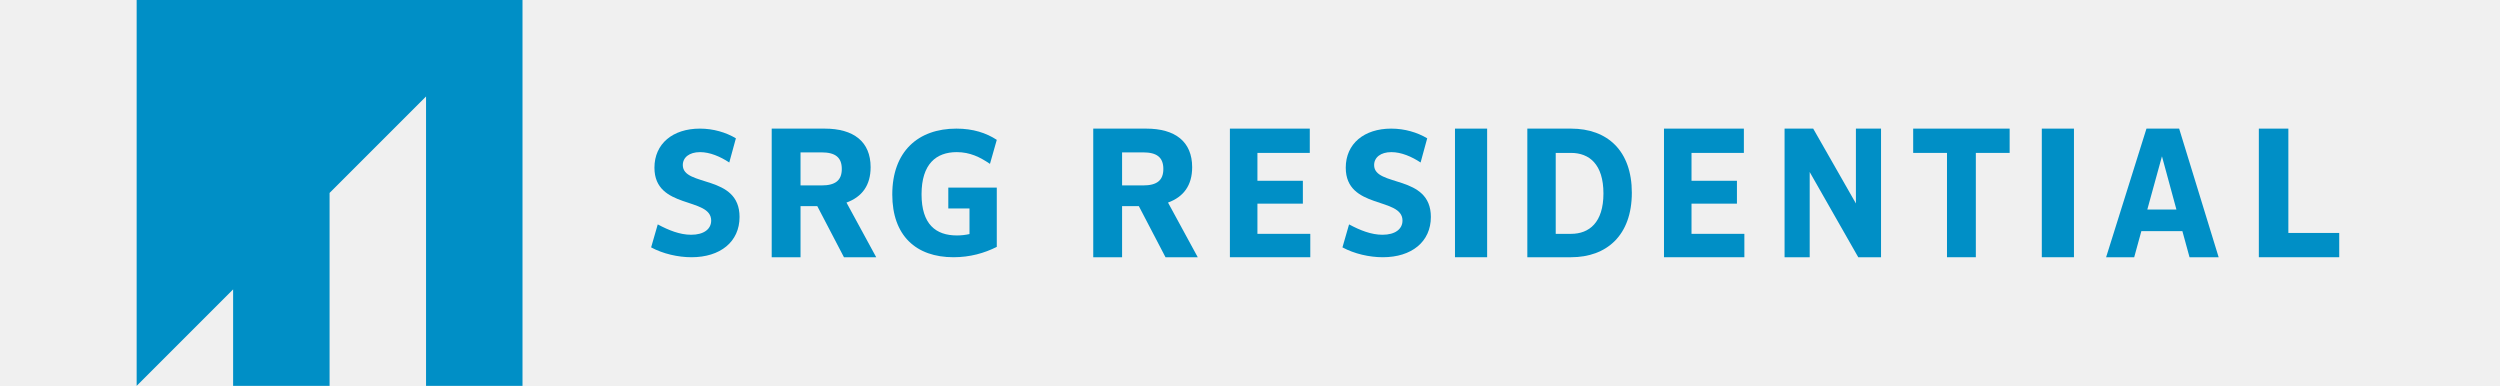
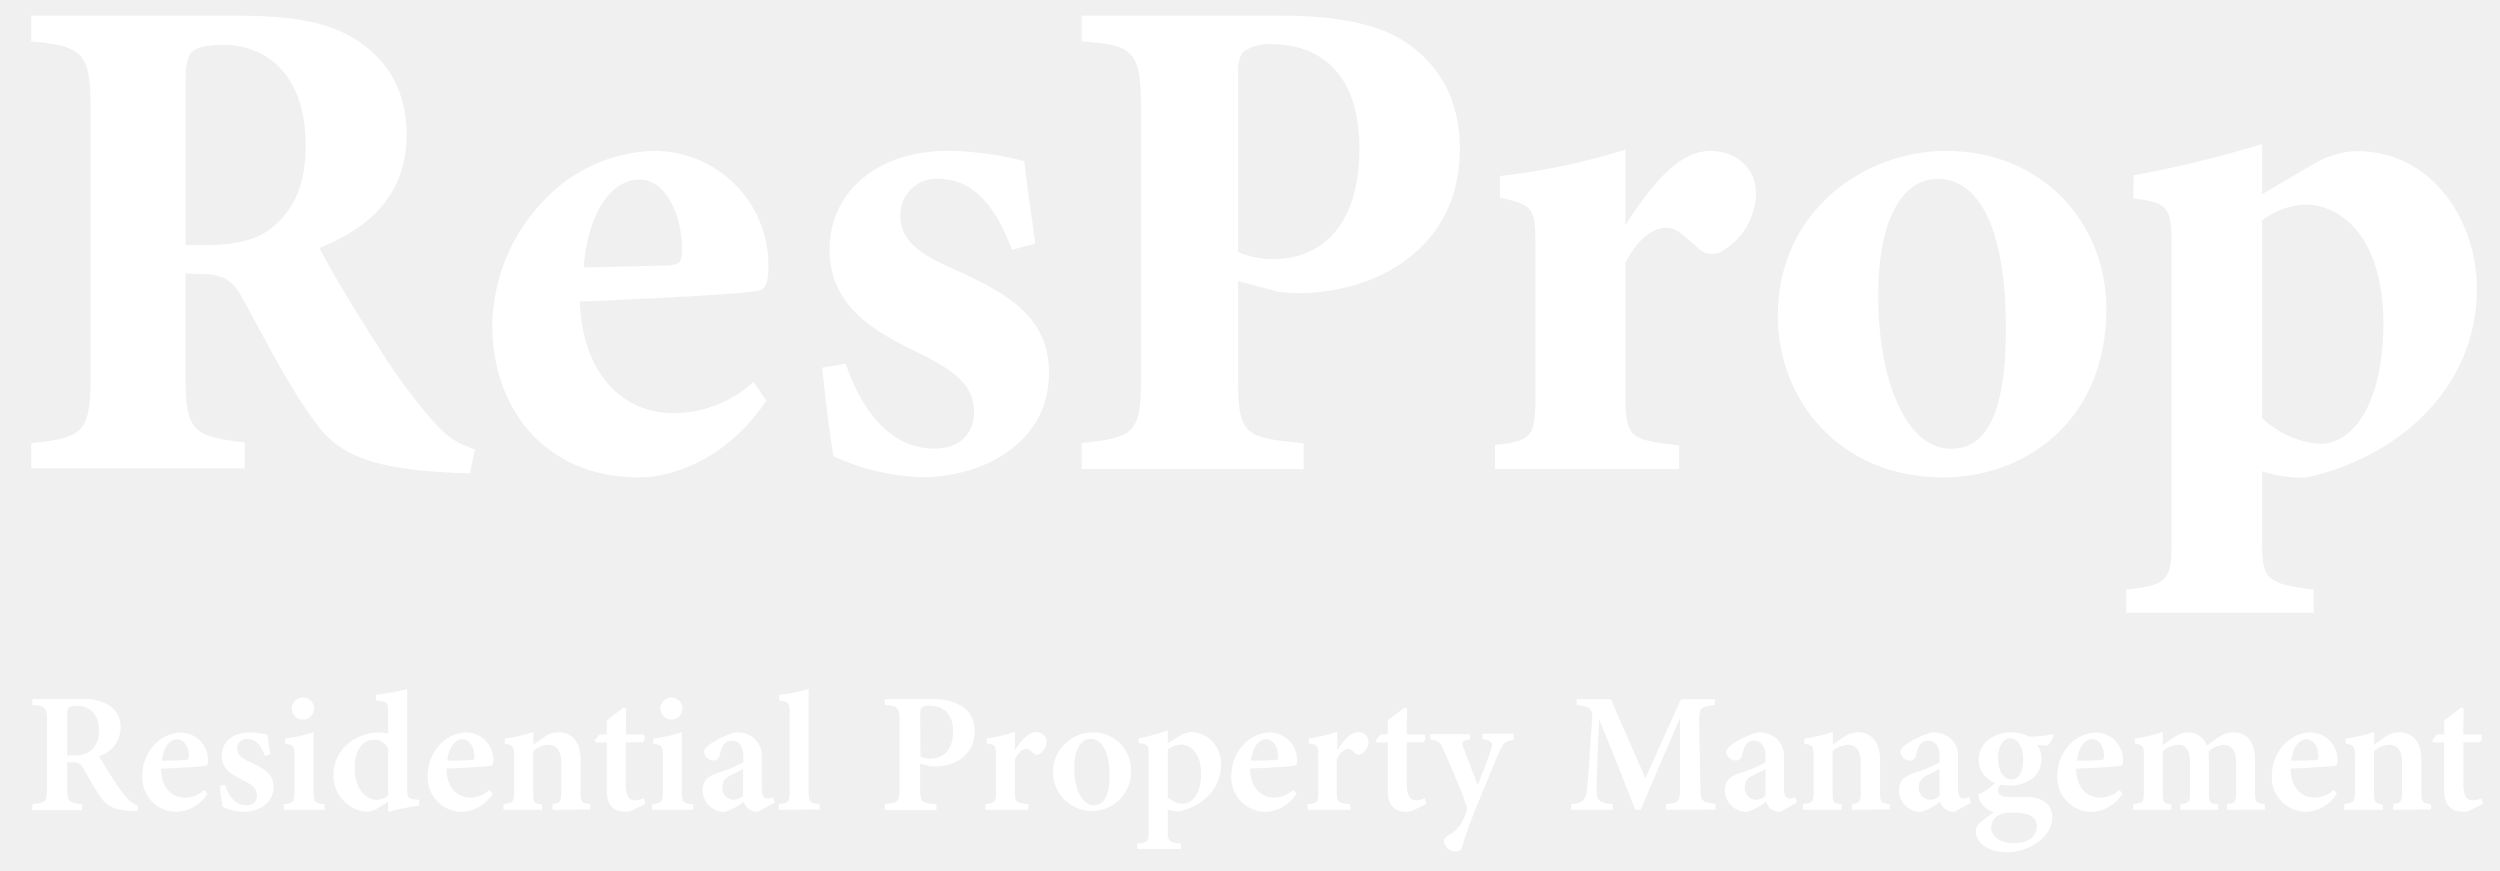
- <svg xmlns="http://www.w3.org/2000/svg" viewBox="0 0 311 48" version="1.1">
-   <g id="A4-Copy-3" stroke="none" stroke-width="1" fill="none" fill-rule="evenodd">
-     <g id="Group-335" transform="translate(112, 16)" />
-     <polygon id="Fill-347" fill="#008FC6" points="281 16 284.672 16 284.672 28.979 291 28.979 291 32 281 32" />
-     <path d="M276,32 L272.378,32 L271.489,28.755 L266.384,28.755 L265.494,32 L262,32 L267.02,16 L271.086,16 L276,32 Z M267.125,26.066 L270.747,26.066 L268.948,19.444 L267.125,26.066 Z" id="Fill-346" fill="#008FC6" />
-     <polygon id="Fill-345" fill="#008FC6" points="254 32 258 32 258 16 254 16" />
-     <polygon id="Fill-344" fill="#008FC6" points="242.206 19.022 238 19.022 238 16 250 16 250 19.022 245.794 19.022 245.794 32 242.206 32" />
-     <polygon id="Fill-343" fill="#008FC6" points="222 16 225.562 16 230.875 25.311 230.875 16 234 16 234 32 231.167 32 225.126 21.4 225.126 32 222 32" />
-     <polygon id="Fill-342" fill="#008FC6" points="207 16 216.937 16 216.937 19.022 210.424 19.022 210.424 22.489 216.075 22.489 216.075 25.334 210.424 25.334 210.424 29.09 217 29.09 217 32 207 32" />
-     <path d="M195.438,16 C199.967,16 203,18.756 203,23.977 C203,29.289 199.859,32 195.438,32 L190,32 L190,16 L195.438,16 Z M195.438,29.09 C197.692,29.09 199.468,27.689 199.468,24.067 C199.468,20.422 197.692,19.022 195.438,19.022 L193.532,19.022 L193.532,29.09 L195.438,29.09 Z" id="Fill-340" fill="#008FC6" />
-     <polygon id="Fill-339" fill="#008FC6" points="181 32 185 32 185 16 181 16" />
-     <path d="M167.824,27.914 C169.187,28.645 170.573,29.204 171.981,29.204 C173.56,29.204 174.47,28.494 174.47,27.441 C174.47,24.473 167.412,26.085 167.412,20.86 C167.412,17.871 169.706,16 173.063,16 C174.753,16 176.311,16.473 177.545,17.204 L176.722,20.215 C175.617,19.483 174.319,18.925 173.084,18.925 C171.742,18.925 170.941,19.591 170.941,20.537 C170.941,23.29 178,21.656 178,26.989 C178,30.085 175.596,32 172.024,32 C170.335,32 168.473,31.57 167,30.774 L167.824,27.914 Z" id="Fill-337" fill="#008FC6" />
-     <polygon id="Fill-336" fill="#008FC6" points="153 16 162.937 16 162.937 19.022 156.424 19.022 156.424 22.489 162.076 22.489 162.076 25.334 156.424 25.334 156.424 29.09 163 29.09 163 32 153 32" />
-     <path d="M141.672,25.644 L139.587,25.644 L139.587,32 L136,32 L136,16 L142.591,16 C146.199,16 148.305,17.622 148.305,20.8 C148.305,23.045 147.252,24.488 145.302,25.2 L149,32 L144.989,32 L141.672,25.644 Z M142.209,23.066 C143.912,23.066 144.72,22.444 144.72,21.022 C144.72,19.578 143.912,18.956 142.209,18.956 L139.587,18.956 L139.587,23.066 L142.209,23.066 Z" id="Fill-333" fill="#008FC6" />
-     <path d="M120.605,29.118 L120.605,25.935 L117.969,25.935 L117.969,23.334 L124,23.334 L124,30.709 C122.481,31.483 120.671,32 118.617,32 C113.948,32 111,29.312 111,24.194 C111,18.86 114.194,16 118.974,16 C121.052,16 122.683,16.537 124,17.397 L123.151,20.387 C121.922,19.549 120.671,18.925 119.019,18.925 C116.451,18.925 114.641,20.409 114.641,24.172 C114.641,27.893 116.405,29.29 119.041,29.29 C119.599,29.29 120.113,29.225 120.605,29.118" id="Fill-331" fill="#008FC6" />
-     <path d="M101.671,25.644 L99.586,25.644 L99.586,32 L96,32 L96,16 L102.59,16 C106.198,16 108.305,17.622 108.305,20.8 C108.305,23.045 107.252,24.488 105.302,25.2 L109,32 L104.988,32 L101.671,25.644 Z M102.209,23.066 C103.912,23.066 104.719,22.444 104.719,21.022 C104.719,19.578 103.912,18.956 102.209,18.956 L99.586,18.956 L99.586,23.066 L102.209,23.066 Z" id="Fill-329" fill="#008FC6" />
-     <path d="M81.824,27.914 C83.187,28.645 84.573,29.204 85.981,29.204 C87.56,29.204 88.471,28.494 88.471,27.441 C88.471,24.473 81.412,26.085 81.412,20.86 C81.412,17.871 83.707,16 87.063,16 C88.753,16 90.312,16.473 91.545,17.204 L90.722,20.215 C89.617,19.483 88.319,18.925 87.085,18.925 C85.742,18.925 84.941,19.591 84.941,20.537 C84.941,23.29 92,21.656 92,26.989 C92,30.085 89.596,32 86.024,32 C84.335,32 82.473,31.57 81,30.774 L81.824,27.914 Z" id="Fill-327" fill="#008FC6" />
-     <polygon id="Fill-326" fill="#008FC6" points="65 48 53 48 53 12 41 24 41 48 29 48 29 36 17 48 17 0 65 0" />
+ <svg xmlns="http://www.w3.org/2000/svg" viewBox="0 0 320.22 111.47">
+   <g fill="#fff">
+     <path d="m60.19 60.61c-.53 0-1.6 0-2.68-.09-11.34-.53-14.65-2.94-17.33-6.7-3.57-4.91-6.18-10.36-9.18-15.72-1.34-2.41-2.59-3-5.45-3l-1.79-.09v13c0 7.24.89 7.87 7.59 8.67v3.31h-27.35v-3.22c6.79-.71 7.6-1.43 7.6-8.67v-34.22c0-7-.9-8-7.6-8.57v-3.31h25.9c8 0 12.51.89 16.18 3.4s6 6.34 6 11.88c0 8-5.27 12.15-11.17 14.47 1.34 2.68 4.83 8.49 7.51 12.6a71.35 71.35 0 0 0 6.79 9.29c2.06 2.33 3 3 5.63 3.94zm-34-29.21c3.84 0 6.79-.63 8.76-2.33 3-2.5 4.2-5.89 4.2-10.45 0-9.47-5.45-12.87-10.46-12.87-2.41 0-3.57.36-4.11.9s-.8 1.6-.8 3.39v21.36z" />
+     <path d="m98.17 51.32c-5.45 8-12.6 9.83-16.36 9.83-12 0-18.76-8.85-18.76-19.48a23.49 23.49 0 0 1 6.7-16.08 20 20 0 0 1 13.94-6.26 14.65 14.65 0 0 1 14.74 14.57c0 1.52-.09 3-1.16 3.3-1.7.45-14.29 1.08-23 1.43.36 9.47 5.63 14.3 12.06 14.3a15.41 15.41 0 0 0 10.19-4zm-16.27-28.32c-3.57 0-6.61 4.2-7.14 11.26l10.81-.26c1.25-.09 1.78-.27 1.78-1.79.09-4.48-1.96-9.21-5.45-9.21z" />
+     <path d="m129.62 32c-2.32-6.25-5.36-9.11-9.56-9.11a4.6 4.6 0 0 0 -4.73 4.73c0 3.13 2.23 4.83 6.88 6.88 7.23 3.22 12.15 6.26 12.15 13.32 0 8.93-8.49 13.31-16.26 13.31a29.64 29.64 0 0 1 -11.35-2.68c-.36-2.06-1.16-8.22-1.43-11.35l3-.53c1.87 5.63 5.54 10.9 11.34 10.9 3.4 0 5.1-2.06 5.1-4.65 0-2.77-1.34-4.82-6.88-7.5-5.9-2.86-11.62-6-11.62-13.41 0-7.06 5.81-12.6 15.28-12.6a41.5 41.5 0 0 1 9.65 1.34c.27 2.42 1.07 8.14 1.43 10.55z" />
+     <path d="m163.94 2c7.06 0 12.69 1 16.35 3.57 4.2 2.95 6.7 7.33 6.7 13.5 0 13-11 18.4-20.55 18.49a22.34 22.34 0 0 1 -2.68-.18l-5.18-1.38v12.19c0 7.51.62 7.87 8.4 8.58v3.31h-28.42v-3.31c6.7-.8 7.6-1.07 7.6-8.58v-34.13c0-7.5-.9-8.31-7.6-8.75v-3.31zm-5.36 30.29a11.38 11.38 0 0 0 4.73.89c4.11 0 10.81-2.41 10.81-14.2 0-10-5.45-13.32-11.25-13.32a5.44 5.44 0 0 0 -3.49.9c-.62.53-.8 1.43-.8 2.77z" />
+     <path d="m215.08 60.08h-23.59v-3.08c4.74-.54 5.18-1 5.18-6.34v-19.53c0-4.47-.35-4.92-4.55-5.81v-2.77a86.17 86.17 0 0 0 16.08-3.39v9.65c4-6.17 7.24-9.48 10.9-9.48 3.31 0 5.81 2.24 5.81 5.37a8.68 8.68 0 0 1 -4.56 7.59 2.45 2.45 0 0 1 -2.77-.45c-1.52-1.25-2.68-2.68-4.2-2.68-1.34 0-3.57 1.16-5.18 4.56v17c0 5.36.62 5.63 6.88 6.34z" />
+     <path d="m249.24 19.33c12.6 0 20.56 9.48 20.56 20.2 0 14.38-10.37 21.62-20.91 21.62-13.49 0-21.18-10.19-21.18-20.64 0-13.67 11.29-21.18 21.53-21.18zm-1.07 3.58c-3.84 0-7.59 4-7.59 15s3.66 19.57 9.29 19.57c3.4 0 7.06-2.33 7.06-15.37 0-12.41-3.22-19.2-8.76-19.2z" />
+     <path d="m273.3 22.46a149.11 149.11 0 0 0 16.44-4v6.43c.18-.09 6-3.57 6.25-3.66a11.53 11.53 0 0 1 5.81-1.88c9.83 0 15.46 9 15.46 17.61 0 13-10.37 21.71-21.89 24.21a16.48 16.48 0 0 1 -5.63-.8v8.82c0 5 .44 5.54 6.61 6.34v2.95h-24v-2.97c5.45-.53 5.81-1.34 5.81-6.25v-37.95c0-4.83-.53-5.36-4.91-5.9zm16.44 31.1a12.3 12.3 0 0 0 7.32 3.3c4.74 0 8.22-5.81 8.22-15.46 0-11-5.45-15.19-9.91-15.19a9.72 9.72 0 0 0 -5.63 2z" />
+     <path d="m17.58 103.88h-.7c-2.36-.13-3.18-.65-3.95-1.72s-1.53-2.52-2.26-3.76c-.36-.63-.66-.76-1.51-.76h-.55v3.27c0 1.8.23 1.93 1.9 2.12v.74h-6.37v-.77c1.71-.18 1.89-.32 1.89-2.12v-8.49c0-1.77-.23-2-1.89-2.1v-.74h6.06a6.42 6.42 0 0 1 3.78.8 3.28 3.28 0 0 1 1.47 2.89 3.83 3.83 0 0 1 -2.75 3.61c.35.66 1.23 2.1 1.88 3.09a19.48 19.48 0 0 0 1.68 2.27 2.91 2.91 0 0 0 1.45 1zm-8.22-7.12a3.3 3.3 0 0 0 2.23-.59 3.08 3.08 0 0 0 1.09-2.6c0-2.32-1.41-3.16-2.79-3.16a1.67 1.67 0 0 0 -1.06.22c-.16.14-.22.38-.22.87v5.26z" />
+     <path d="m26.56 101.69a5 5 0 0 1 -3.86 2.31 4.41 4.41 0 0 1 -4.47-4.73 5.69 5.69 0 0 1 1.56-3.89 4.72 4.72 0 0 1 3.35-1.55 3.52 3.52 0 0 1 3.51 3.5c0 .39 0 .7-.34.77s-3.4.27-5.69.36c0 2.53 1.5 3.71 3.06 3.71a3.76 3.76 0 0 0 2.51-1zm-3.89-7c-.92 0-1.74 1-1.94 2.74 1 0 2 0 3-.07.33 0 .46-.08.46-.44.05-1.11-.54-2.23-1.52-2.23z" />
+     <path d="m33.93 96.83c-.51-1.43-1.19-2.19-2.32-2.19a1.2 1.2 0 0 0 -1.23 1.25c0 .82.58 1.24 1.75 1.77 1.8.82 2.91 1.53 2.91 3.16 0 2.12-2 3.17-3.83 3.17a6.57 6.57 0 0 1 -2.71-.64c-.09-.54-.29-1.94-.36-2.69l.69-.12c.43 1.38 1.28 2.61 2.74 2.61a1.22 1.22 0 0 0 1.34-1.25c0-.79-.42-1.29-1.7-1.91-1.47-.72-2.81-1.46-2.81-3.19s1.39-3 3.61-3a10.7 10.7 0 0 1 2.27.31c.06.57.24 2 .34 2.52z" />
+     <path d="m36.34 103.73v-.73c1.25-.15 1.38-.25 1.38-1.77v-4.3c0-1.42-.09-1.51-1.21-1.67v-.65a20.78 20.78 0 0 0 3.65-.82v7.48c0 1.48.11 1.62 1.43 1.77v.69zm2.45-11.55a1.45 1.45 0 0 1 -1.42-1.42 1.42 1.42 0 0 1 1.44-1.42 1.39 1.39 0 0 1 1.42 1.42 1.43 1.43 0 0 1 -1.44 1.42z" />
+     <path d="m53.71 103.17a31.25 31.25 0 0 0 -4 .84v-1.32c-.39.25-1 .57-1.34.83a2.62 2.62 0 0 1 -1.31.47 4.63 4.63 0 0 1 -4.34-4.83c0-3 2.64-5.34 5.9-5.34a4.05 4.05 0 0 1 1.09.13v-2.76c0-1.24-.13-1.32-1.55-1.48v-.71a26.78 26.78 0 0 0 4-.74v12.76c0 1.16.13 1.29 1 1.37l.55.06zm-4-7.32a2 2 0 0 0 -1.87-1.09c-.8 0-2.4.54-2.4 3.69 0 2.79 1.61 4 2.73 4a2.71 2.71 0 0 0 1.54-.52z" />
+     <path d="m63.12 101.69a5 5 0 0 1 -3.86 2.3 4.41 4.41 0 0 1 -4.48-4.73 5.69 5.69 0 0 1 1.56-3.89 4.72 4.72 0 0 1 3.35-1.55 3.52 3.52 0 0 1 3.51 3.5c0 .39-.05.7-.34.77s-3.4.27-5.68.36c0 2.53 1.5 3.71 3.06 3.71a3.73 3.73 0 0 0 2.5-1zm-3.9-7c-.91 0-1.74 1-1.93 2.74 1 0 2 0 3-.07.34 0 .47-.08.47-.44.04-1.11-.56-2.23-1.54-2.23z" />
+     <path d="m70.77 103.73v-.73c1-.14 1.12-.25 1.12-1.74v-3.65c0-1.54-.68-2.21-1.68-2.21a3.07 3.07 0 0 0 -1.92.82v5.22c0 1.39.11 1.46 1.14 1.6v.69h-4.94v-.73c1.24-.19 1.37-.23 1.37-1.66v-4.48c0-1.35-.17-1.41-1.2-1.61v-.65a18.56 18.56 0 0 0 3.66-.85v1.63c.44-.31.91-.63 1.43-1a3.07 3.07 0 0 1 1.74-.6c1.76 0 2.87 1.29 2.87 3.47v4.14c0 1.4.13 1.46 1.25 1.61v.69z" />
+     <path d="m81.1 103.74a2.32 2.32 0 0 1 -.89.25c-1.58 0-2.49-.81-2.49-2.71v-6.18h-1.44l-.11-.26.61-.76h.94v-1.82c.62-.49 1.54-1.14 2.18-1.64l.3.13c0 .71-.07 1.9 0 3.33h2.29a.86.86 0 0 1 -.16 1h-2.18v5.43c0 1.73.7 2 1.16 2a2.89 2.89 0 0 0 1.15-.26l.21.71z" />
+     <path d="m83.52 103.73v-.73c1.25-.15 1.39-.25 1.39-1.77v-4.3c0-1.42-.1-1.51-1.22-1.67v-.65a20.78 20.78 0 0 0 3.65-.82v7.48c0 1.48.11 1.62 1.43 1.77v.69zm2.48-11.55a1.45 1.45 0 0 1 -1.42-1.42 1.43 1.43 0 0 1 1.42-1.42 1.39 1.39 0 0 1 1.41 1.42 1.43 1.43 0 0 1 -1.41 1.42z" />
+     <path d="m97.05 104a1.92 1.92 0 0 1 -1.24-.44 2.13 2.13 0 0 1 -.55-.87 7.42 7.42 0 0 1 -2.42 1.31 2.8 2.8 0 0 1 -2.84-2.78c0-1.12.55-1.71 1.72-2.15a17.8 17.8 0 0 0 3.49-1.43v-.78c0-1.28-.54-2-1.55-2a1.13 1.13 0 0 0 -.93.46 4.32 4.32 0 0 0 -.54 1.43.79.79 0 0 1 -.84.66 1.24 1.24 0 0 1 -1.17-1.08c0-.36.27-.63.75-1a10.35 10.35 0 0 1 3.37-1.54 3.54 3.54 0 0 1 2.1.62 3 3 0 0 1 1.17 2.63v3.96c0 1 .36 1.3.72 1.3a1.76 1.76 0 0 0 .72-.19l.23.69zm-1.86-5.5-1.5.76c-.73.35-1.17.75-1.17 1.52a1.52 1.52 0 0 0 1.42 1.67 1.79 1.79 0 0 0 1.25-.51z" />
+     <path d="m99.76 103.73v-.73c1.3-.18 1.39-.29 1.39-1.68v-10.08c0-1.2-.12-1.33-1.35-1.55v-.69a20.72 20.72 0 0 0 3.78-.74v13.06c0 1.43.09 1.53 1.4 1.68v.69z" />
+     <path d="m119.38 89.55a6.85 6.85 0 0 1 3.85.91 3.67 3.67 0 0 1 1.61 3.21c0 3.17-2.7 4.49-5 4.5a5.41 5.41 0 0 1 -.63 0l-1.35-.35v3.12c0 1.83.15 1.9 2.09 2.09v.74h-6.62v-.77c1.72-.19 1.9-.28 1.9-2.11v-8.46c0-1.87-.23-2-1.9-2.14v-.74zm-1.47 7.37a3.21 3.21 0 0 0 1.31.24c1.17 0 2.86-.65 2.86-3.48 0-2.43-1.41-3.29-3-3.29a1.57 1.57 0 0 0 -1 .23c-.16.14-.21.38-.21.79z" />
+     <path d="m131.72 103.73h-5.5v-.73c1.23-.14 1.35-.25 1.35-1.59v-4.7c0-1.21-.09-1.3-1.2-1.5v-.63a17.23 17.23 0 0 0 3.63-.85v2.37c.91-1.38 1.74-2.32 2.7-2.32a1.26 1.26 0 0 1 1.37 1.22 1.9 1.9 0 0 1 -1 1.62.56.56 0 0 1 -.64-.08c-.36-.32-.63-.62-1-.62s-1 .42-1.44 1.35v4.13c0 1.35.14 1.44 1.72 1.6z" />
+     <path d="m139.94 93.82a4.8 4.8 0 0 1 4.93 4.92 5 5 0 1 1 -10 .27 5.09 5.09 0 0 1 5.07-5.19zm-.26.83c-1.07 0-2.09 1.09-2.09 3.72s1 4.77 2.53 4.77c1 0 2-.71 2-3.82-.01-2.87-.89-4.67-2.44-4.67z" />
+     <path d="m145.85 94.57a26.66 26.66 0 0 0 3.72-1v1.63c.05 0 1.58-.93 1.65-1a2.9 2.9 0 0 1 1.37-.45 4 4 0 0 1 3.8 4.25c0 3.23-2.56 5.34-5.39 5.92a3.8 3.8 0 0 1 -1.43-.26v2.73c0 1.36.13 1.49 1.69 1.67v.68h-5.61v-.68c1.36-.14 1.48-.3 1.48-1.59v-9.8c0-1.23-.1-1.34-1.28-1.5zm3.72 7.55a3 3 0 0 0 1.88.82c1.42 0 2.4-1.48 2.4-3.87 0-2.57-1.35-3.7-2.6-3.7a3 3 0 0 0 -1.68.64z" />
+     <path d="m166.06 101.69a5 5 0 0 1 -3.86 2.3 4.42 4.42 0 0 1 -4.48-4.73 5.69 5.69 0 0 1 1.56-3.89 4.74 4.74 0 0 1 3.35-1.55 3.51 3.51 0 0 1 3.51 3.5c0 .39 0 .7-.34.77s-3.39.27-5.68.36c0 2.53 1.5 3.71 3.06 3.71a3.71 3.71 0 0 0 2.5-1zm-3.89-7c-.92 0-1.75 1-1.94 2.74 1 0 2 0 3-.07.34 0 .47-.08.47-.44.04-1.11-.55-2.23-1.53-2.23z" />
+     <path d="m173 103.73h-5.5v-.73c1.23-.14 1.35-.25 1.35-1.59v-4.7c0-1.21-.09-1.3-1.2-1.5v-.63a17.52 17.52 0 0 0 3.63-.85v2.37c.91-1.38 1.74-2.32 2.7-2.32a1.25 1.25 0 0 1 1.31 1.22 1.88 1.88 0 0 1 -1 1.62.56.56 0 0 1 -.64-.08c-.35-.32-.63-.62-1-.62s-1 .42-1.43 1.35v4.13c0 1.35.14 1.44 1.72 1.6z" />
+     <path d="m181.14 103.74a2.32 2.32 0 0 1 -.89.25c-1.58 0-2.5-.81-2.5-2.71v-6.18h-1.43l-.12-.26.62-.76h.93v-1.82c.63-.49 1.55-1.14 2.19-1.64l.3.13c0 .71-.07 1.9-.05 3.33h2.29a.86.86 0 0 1 -.16 1h-2.13v5.43c0 1.73.7 2 1.16 2a2.89 2.89 0 0 0 1.15-.26l.21.71z" />
+     <path d="m193.87 94.77c-1.07.16-1.3.36-1.84 1.56s-1.15 2.75-2.5 6a63.39 63.39 0 0 0 -2.26 6.14c-.15.47-.4.61-.74.61a1.53 1.53 0 0 1 -1.59-1.28c0-.32.14-.51.55-.79a4.5 4.5 0 0 0 1.71-1.59 11.58 11.58 0 0 0 .66-1.48 1.16 1.16 0 0 0 -.07-.85c-1-2.91-2.35-5.79-2.84-6.94s-.66-1.28-1.76-1.43v-.69h5.09v.69c-1 .15-1.1.33-.85 1l1.85 4.87c.53-1.31 1.34-3.46 1.76-4.73.23-.75 0-1-1.16-1.19v-.69h4z" />
+     <path d="m213.41 103.73v-.73c1.7-.17 1.8-.32 1.79-2.41v-8.66c-1.64 3.84-3.77 8.72-5.06 11.8h-.67c-1.18-3-3.05-7.74-4.65-11.61-.31 7.13-.32 8.61-.32 9.27 0 1.19.49 1.45 2.08 1.6v.74h-5.33v-.73c1.25-.11 1.8-.36 2-1.62.1-.77.17-1.85.69-9.32.07-1.08-.1-1.59-2-1.76v-.74h4.39l4.42 10.12 4.56-10.12h4.33v.74c-1.79.19-2 .37-2 2l.15 8.25c0 2.09.12 2.19 1.94 2.41v.74z" />
+     <path d="m228 104a1.92 1.92 0 0 1 -1.24-.44 2.13 2.13 0 0 1 -.55-.87 7.42 7.42 0 0 1 -2.42 1.31 2.8 2.8 0 0 1 -2.86-2.77c0-1.12.55-1.71 1.72-2.15a17.8 17.8 0 0 0 3.49-1.43v-.78c0-1.28-.54-2-1.55-2a1.13 1.13 0 0 0 -.93.46 4.32 4.32 0 0 0 -.54 1.43.78.78 0 0 1 -.83.66 1.24 1.24 0 0 1 -1.18-1.08c0-.36.27-.63.75-1a10.35 10.35 0 0 1 3.37-1.54 3.52 3.52 0 0 1 2.1.62 3 3 0 0 1 1.17 2.63v3.95c0 1 .36 1.3.72 1.3a1.76 1.76 0 0 0 .72-.19l.23.69zm-1.86-5.5-1.5.76c-.73.35-1.16.75-1.16 1.52a1.52 1.52 0 0 0 1.41 1.67 1.79 1.79 0 0 0 1.25-.51z" />
+     <path d="m237.22 103.73v-.73c1-.14 1.12-.25 1.12-1.74v-3.65c0-1.54-.68-2.21-1.68-2.21a3.07 3.07 0 0 0 -1.92.82v5.22c0 1.39.11 1.46 1.14 1.6v.69h-4.94v-.73c1.24-.19 1.37-.23 1.37-1.66v-4.48c0-1.35-.16-1.41-1.2-1.61v-.65a18.56 18.56 0 0 0 3.66-.85v1.63c.44-.31.91-.63 1.43-1a3.07 3.07 0 0 1 1.74-.6c1.76 0 2.87 1.29 2.87 3.47v4.14c0 1.4.13 1.46 1.25 1.61v.69z" />
+     <path d="m250.3 104a1.87 1.87 0 0 1 -1.24-.44 2 2 0 0 1 -.55-.87 7.62 7.62 0 0 1 -2.42 1.31 2.8 2.8 0 0 1 -2.86-2.77c0-1.12.54-1.71 1.72-2.15a18.08 18.08 0 0 0 3.49-1.43v-.78c0-1.28-.55-2-1.56-2a1.11 1.11 0 0 0 -.92.46 4.09 4.09 0 0 0 -.55 1.43.78.78 0 0 1 -.83.66 1.24 1.24 0 0 1 -1.17-1.08c0-.36.27-.63.75-1a10.4 10.4 0 0 1 3.36-1.54 3.57 3.57 0 0 1 2.11.62 3 3 0 0 1 1.17 2.63v3.95c0 1 .35 1.3.72 1.3a1.75 1.75 0 0 0 .71-.19l.24.69zm-1.86-5.5-1.51.76c-.73.35-1.16.75-1.16 1.52a1.52 1.52 0 0 0 1.42 1.67 1.81 1.81 0 0 0 1.25-.51z" />
+     <path d="m256.4 100.4a1.42 1.42 0 0 0 -.51.87c0 .36.4.81 1.29.81h2.45c1.36 0 3.25.51 3.25 2.66 0 2.39-2.9 4.42-5.8 4.42-2.72 0-4-1.41-4-2.64a1.44 1.44 0 0 1 .61-1.22c.54-.43 1.21-.92 1.7-1.26a3 3 0 0 1 -1.64-1.21 1.85 1.85 0 0 1 -.32-1.1 5.75 5.75 0 0 0 2.23-1.57zm1.05.22c-2.33 0-4-1.3-4-3.29 0-2.41 2.26-3.53 4.13-3.53a5 5 0 0 1 2.34.56 15 15 0 0 0 3-.32l.11.19a2.74 2.74 0 0 1 -.8 1.28c-.36 0-1-.09-1.31-.11a2.92 2.92 0 0 1 .56 1.86c.01 2.25-1.99 3.36-4.03 3.36zm.34 3.49a2.92 2.92 0 0 0 -2 .43 1.9 1.9 0 0 0 -.76 1.4c0 1.17 1.14 2.07 2.95 2.07s2.91-.89 2.91-2.14a1.55 1.55 0 0 0 -1.11-1.54 6.59 6.59 0 0 0 -1.99-.22zm-.33-9.53c-.78 0-1.53.84-1.53 2.48s.64 2.78 1.72 2.78c.89 0 1.5-.88 1.5-2.52 0-1.49-.58-2.74-1.69-2.74z" />
+     <path d="m271.86 101.69a5 5 0 0 1 -3.86 2.31 4.42 4.42 0 0 1 -4.48-4.73 5.69 5.69 0 0 1 1.56-3.89 4.74 4.74 0 0 1 3.35-1.55 3.51 3.51 0 0 1 3.51 3.5c0 .39 0 .7-.33.77s-3.4.27-5.69.36c0 2.53 1.5 3.71 3.06 3.71a3.76 3.76 0 0 0 2.51-1zm-3.89-7c-.92 0-1.75 1-1.94 2.74 1 0 2 0 3-.07.34 0 .47-.08.47-.44.04-1.11-.5-2.23-1.5-2.23z" />
+     <path d="m285.26 103.73v-.73c1-.14 1.17-.22 1.17-1.62v-3.69c0-1.72-.74-2.28-1.65-2.28a3 3 0 0 0 -1.9.84c0 .26.05.57.05.92v4.35c0 1.27.11 1.38 1.18 1.52v.69h-4.82v-.73c1.1-.14 1.22-.21 1.22-1.54v-3.85c0-1.57-.57-2.21-1.56-2.21a3.24 3.24 0 0 0 -1.93.82v5.28c0 1.3.13 1.4 1.1 1.54v.69h-4.9v-.73c1.29-.15 1.38-.24 1.38-1.59v-4.55c0-1.28-.05-1.44-1.14-1.62v-.64a18.5 18.5 0 0 0 3.56-.85v1.69c.47-.34.88-.65 1.43-1a3.29 3.29 0 0 1 1.8-.64 2.52 2.52 0 0 1 2.43 1.7c.55-.42 1-.75 1.58-1.12a3.38 3.38 0 0 1 1.74-.58c1.83 0 2.84 1.26 2.84 3.46v4.22c0 1.3.12 1.38 1.25 1.54v.69z" />
+     <path d="m299.32 101.69a5 5 0 0 1 -3.87 2.3 4.41 4.41 0 0 1 -4.45-4.73 5.69 5.69 0 0 1 1.56-3.89 4.72 4.72 0 0 1 3.35-1.55 3.52 3.52 0 0 1 3.51 3.5c0 .39 0 .7-.34.77s-3.4.27-5.68.36c0 2.53 1.49 3.71 3.06 3.71a3.73 3.73 0 0 0 2.5-1zm-3.9-7c-.92 0-1.74 1-1.93 2.74 1 0 2 0 3-.07.33 0 .46-.08.46-.44.05-1.11-.55-2.23-1.53-2.23z" />
+     <path d="m306.55 103.73v-.73c1-.14 1.13-.25 1.13-1.74v-3.65c0-1.54-.69-2.21-1.69-2.21a3.06 3.06 0 0 0 -1.91.82v5.22c0 1.39.1 1.46 1.13 1.6v.69h-4.94v-.73c1.24-.19 1.38-.23 1.38-1.66v-4.48c0-1.35-.17-1.41-1.21-1.61v-.65a18.83 18.83 0 0 0 3.67-.85v1.63c.43-.31.9-.63 1.42-1a3.08 3.08 0 0 1 1.75-.6c1.75 0 2.86 1.29 2.86 3.47v4.14c0 1.4.13 1.46 1.26 1.61v.69z" />
+     <path d="m316.47 103.74a2.32 2.32 0 0 1 -.89.25c-1.58 0-2.5-.81-2.5-2.71v-6.18h-1.43l-.12-.26.62-.76h.93v-1.82c.63-.49 1.55-1.14 2.19-1.64l.3.13c0 .71-.07 1.9-.05 3.33h2.29a.86.86 0 0 1 -.16 1h-2.13v5.43c0 1.73.7 2 1.16 2a2.89 2.89 0 0 0 1.15-.26l.21.71z" />
  </g>
</svg>
